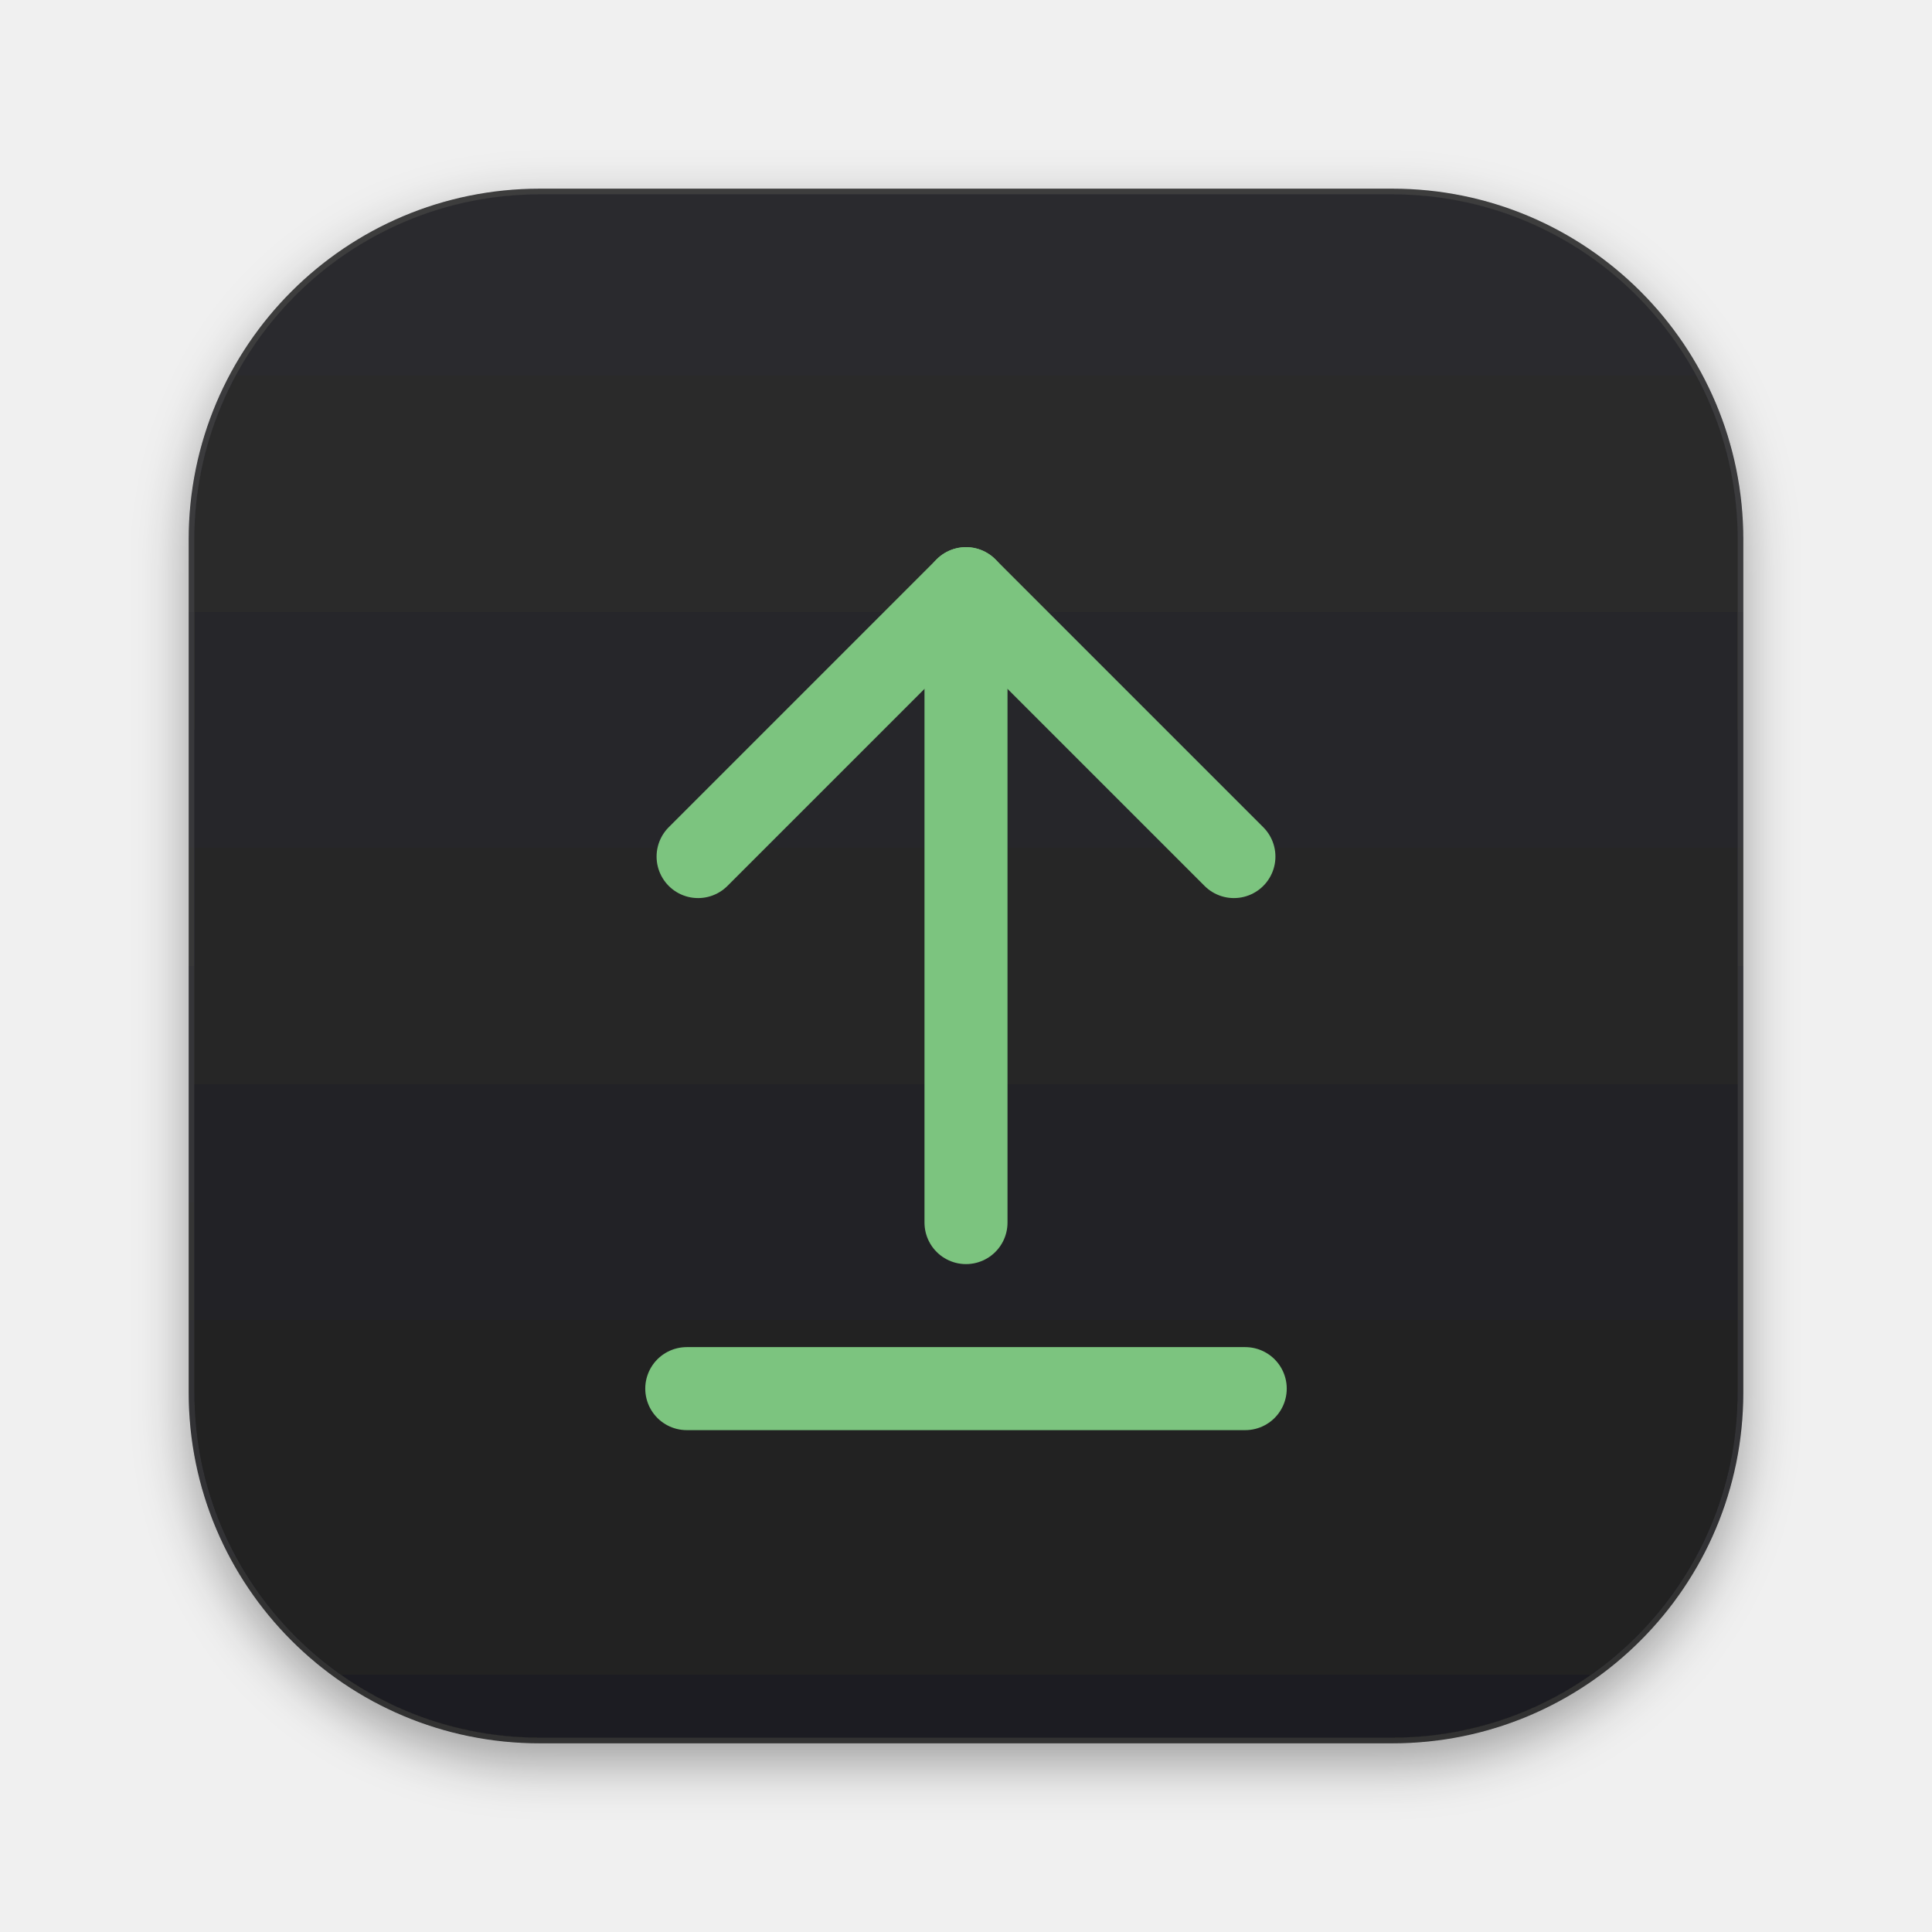
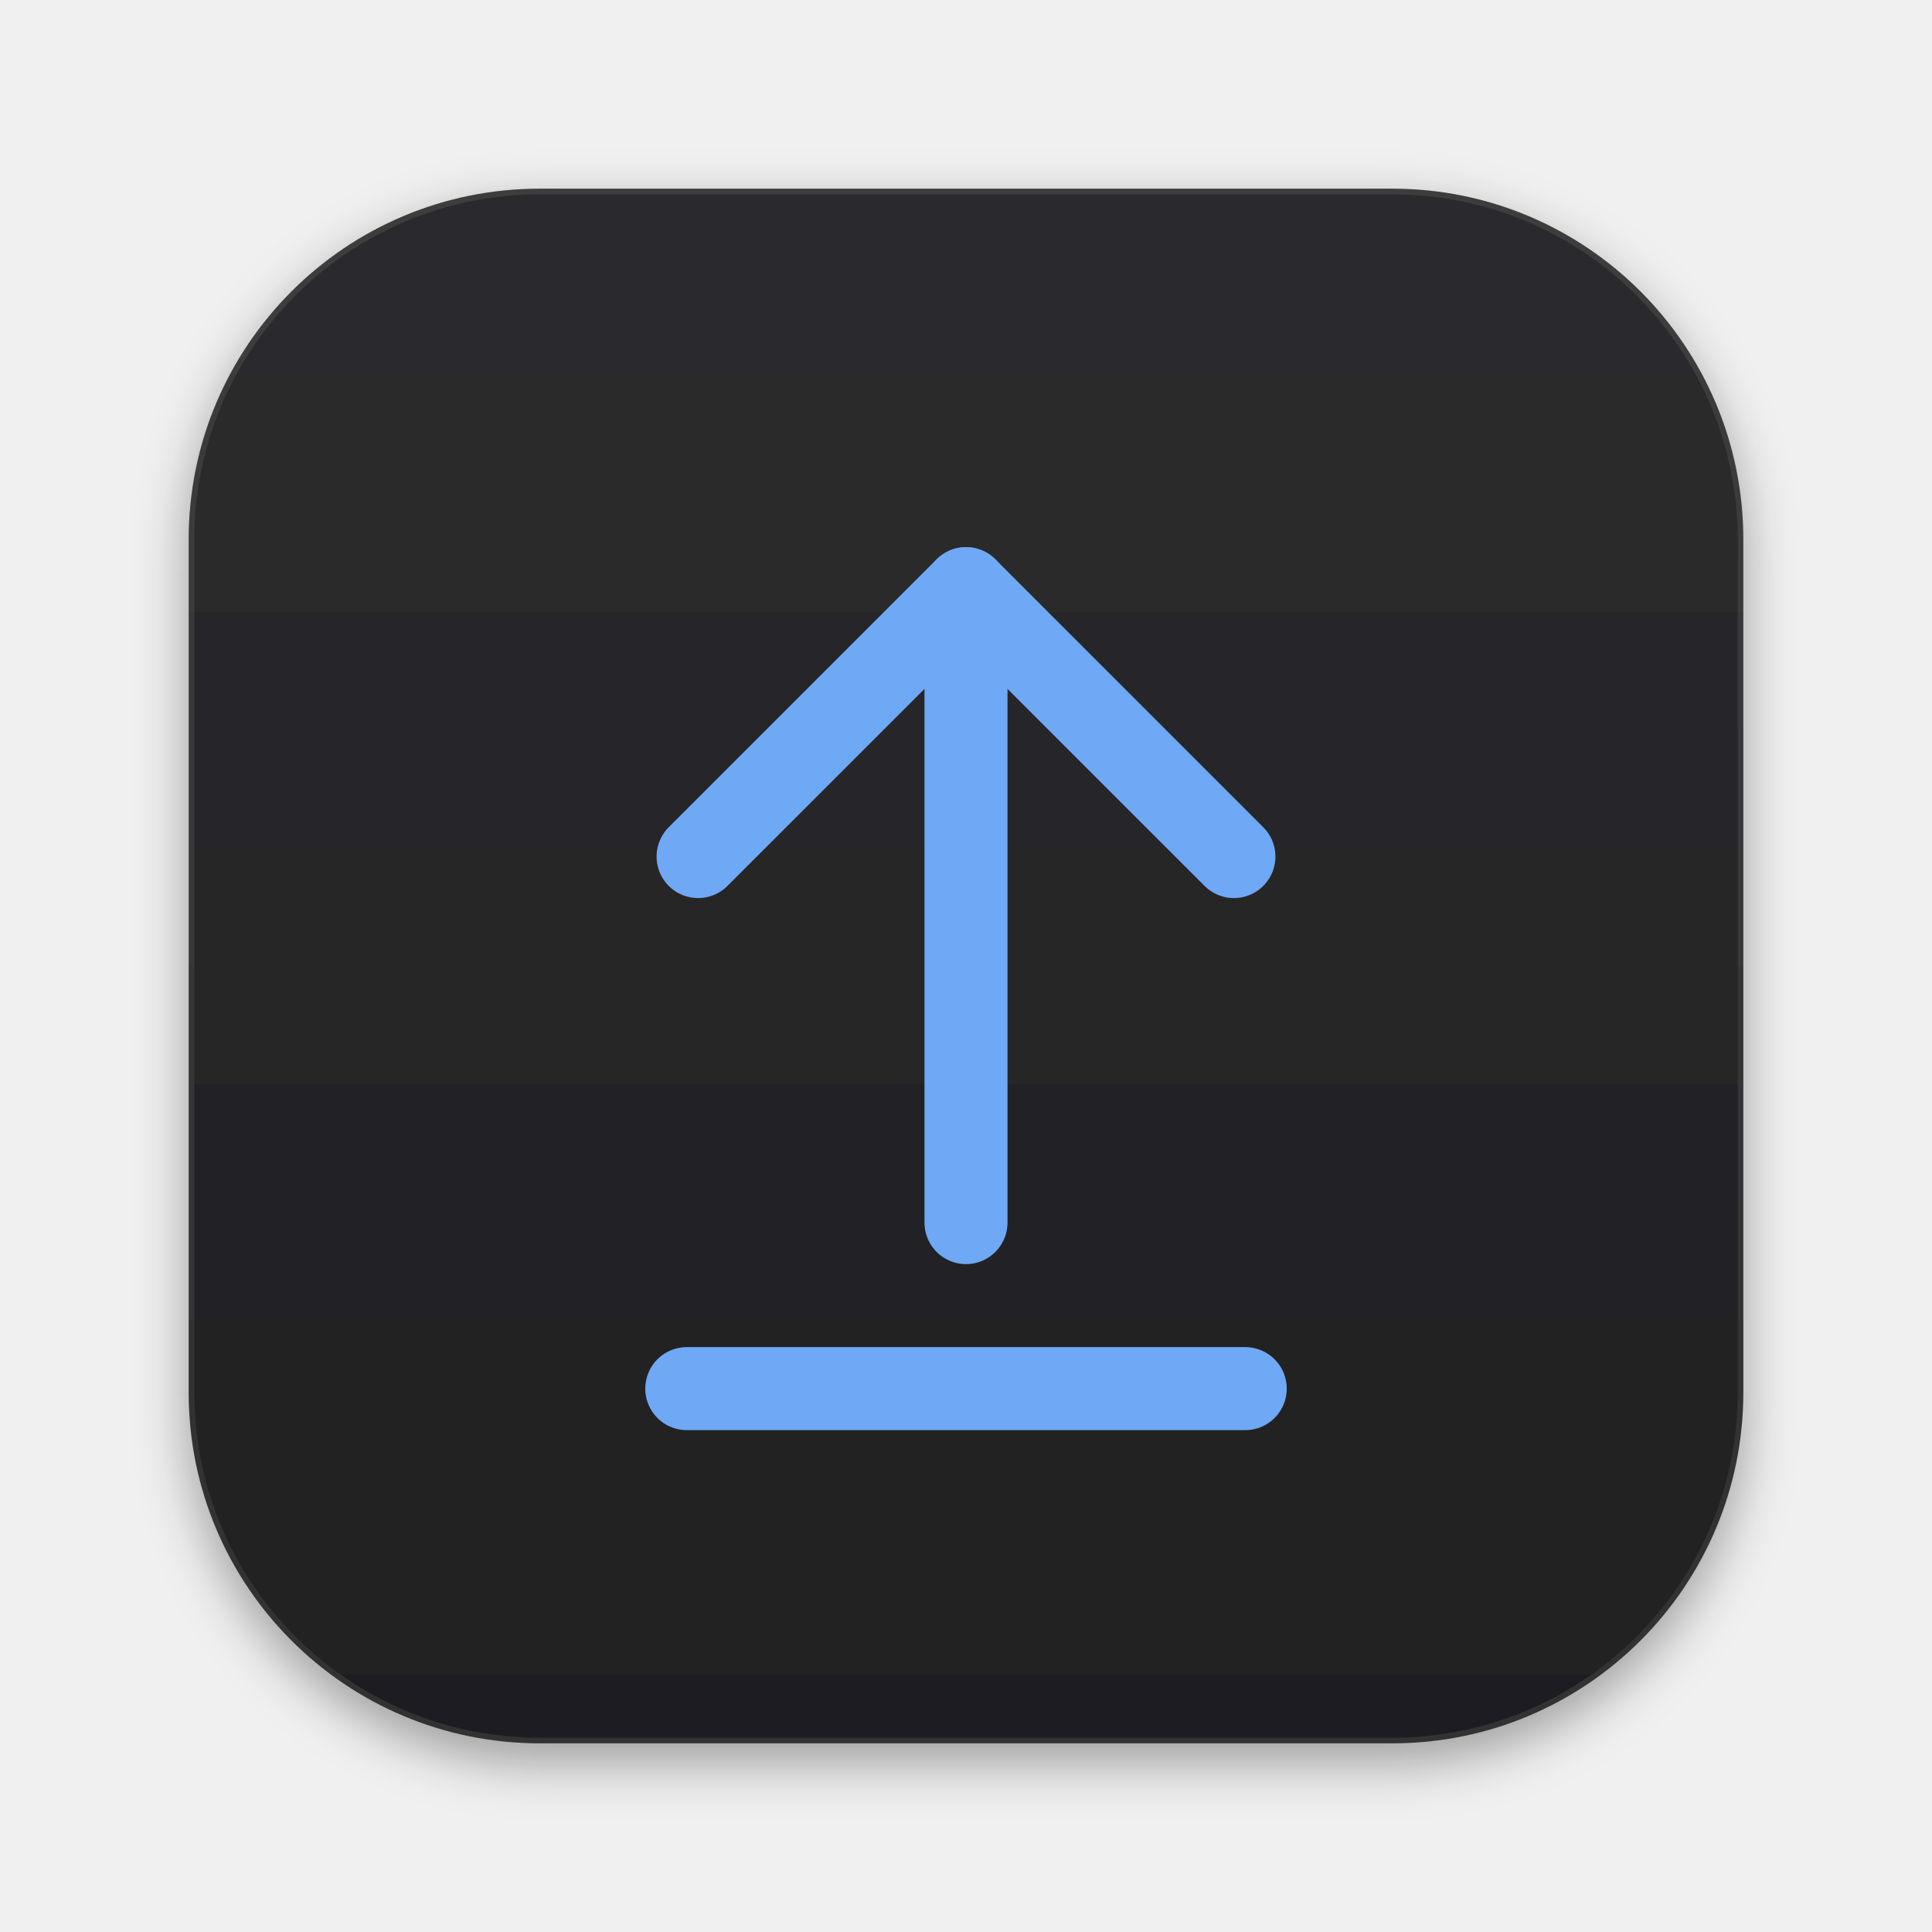
<svg xmlns="http://www.w3.org/2000/svg" width="1024" height="1024" viewBox="0 0 1024 1024">
  <defs>
    <filter id="shadow" x="-10%" y="-10%" width="120%" height="125%">
      <feGaussianBlur in="SourceAlpha" stdDeviation="14" />
      <feOffset dy="10" result="blur" />
      <feComponentTransfer>
        <feFuncA type="linear" slope="0.35" />
      </feComponentTransfer>
      <feMerge>
        <feMergeNode />
        <feMergeNode in="SourceGraphic" />
      </feMerge>
    </filter>
    <linearGradient id="tile" x1="0" y1="0" x2="0" y2="1">
      <stop offset="0" stop-color="#2C2C2E" />
      <stop offset="1" stop-color="#1F1F21" />
    </linearGradient>
  </defs>
  <g filter="url(#shadow)">
    <rect x="100" y="100" width="824" height="824" rx="186" ry="186" fill="url(#tile)" />
    <rect x="101.5" y="101.5" width="821" height="821" rx="184.5" ry="184.5" fill="none" stroke="#FFFFFF" stroke-opacity="0.08" stroke-width="3" />
  </g>
-   <g fill="none" stroke="#7CC47F" stroke-width="44" stroke-linecap="round" stroke-linejoin="round">
+   <g fill="none" stroke="#6FA8F5" stroke-width="44" stroke-linecap="round" stroke-linejoin="round">
    <path d="M512 648 L512 312" />
    <path d="M370 454 L512 312 L654 454" />
    <path d="M364 736 L660 736" />
  </g>
</svg>
